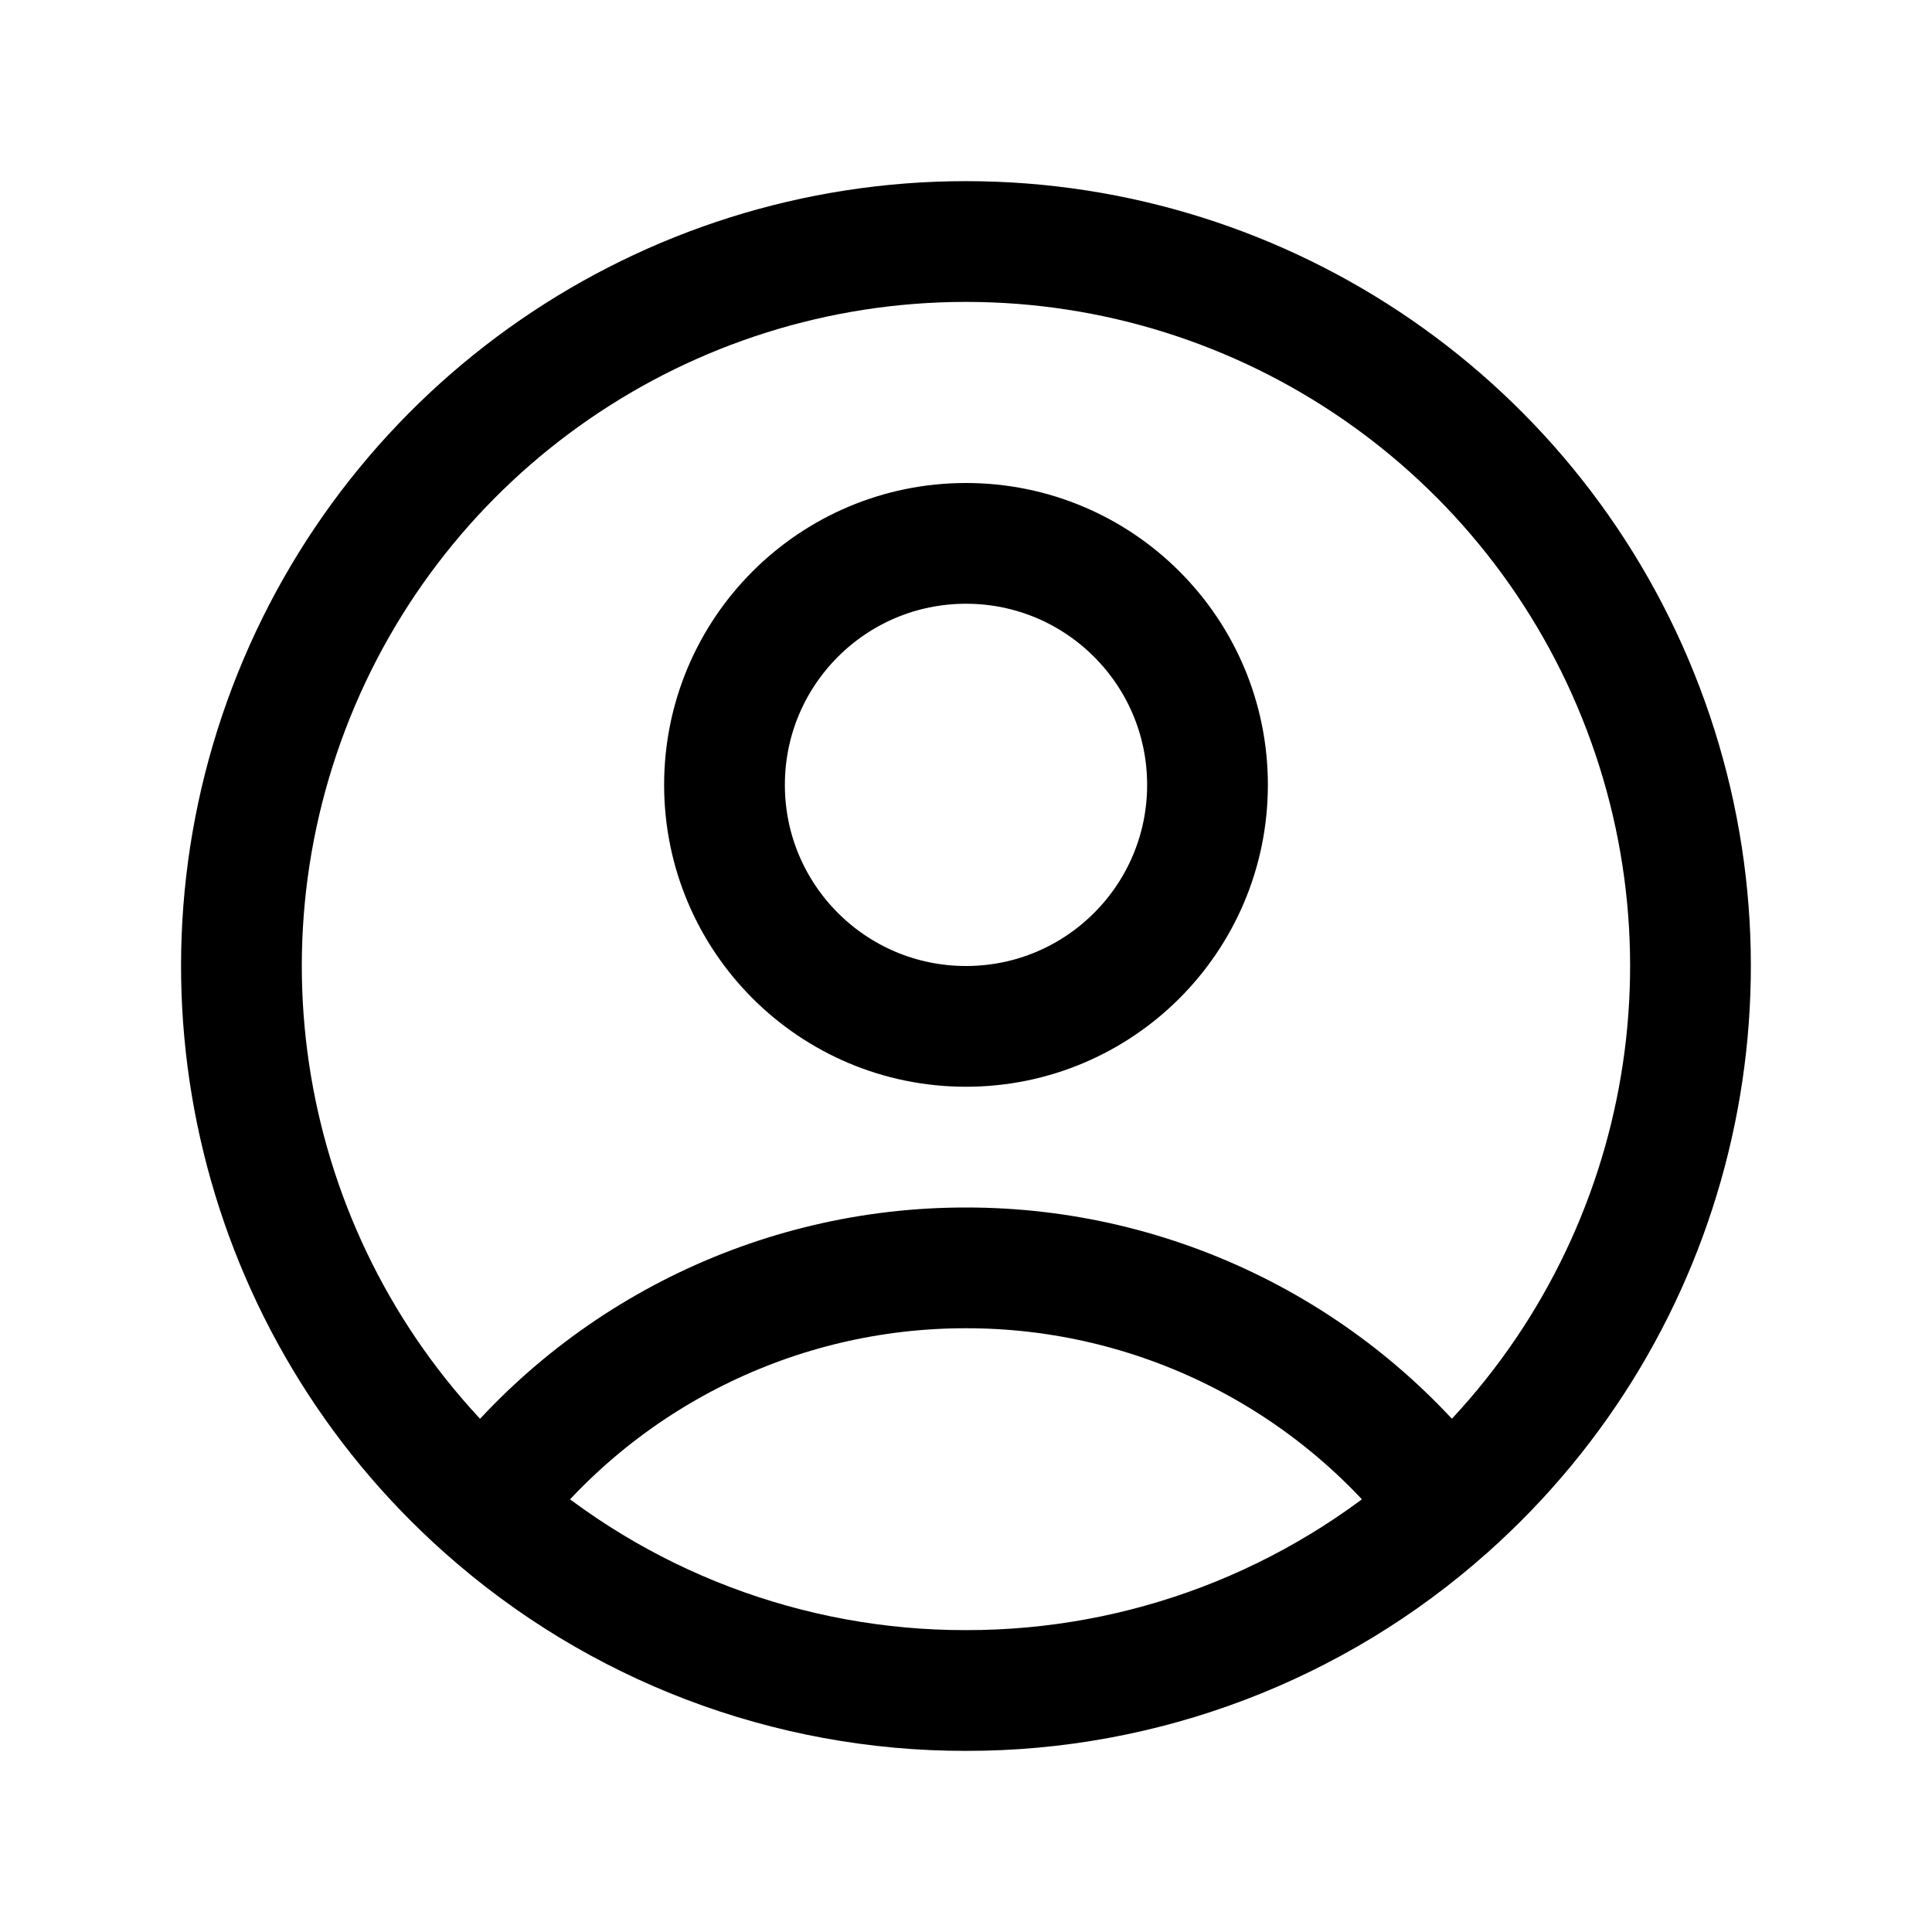
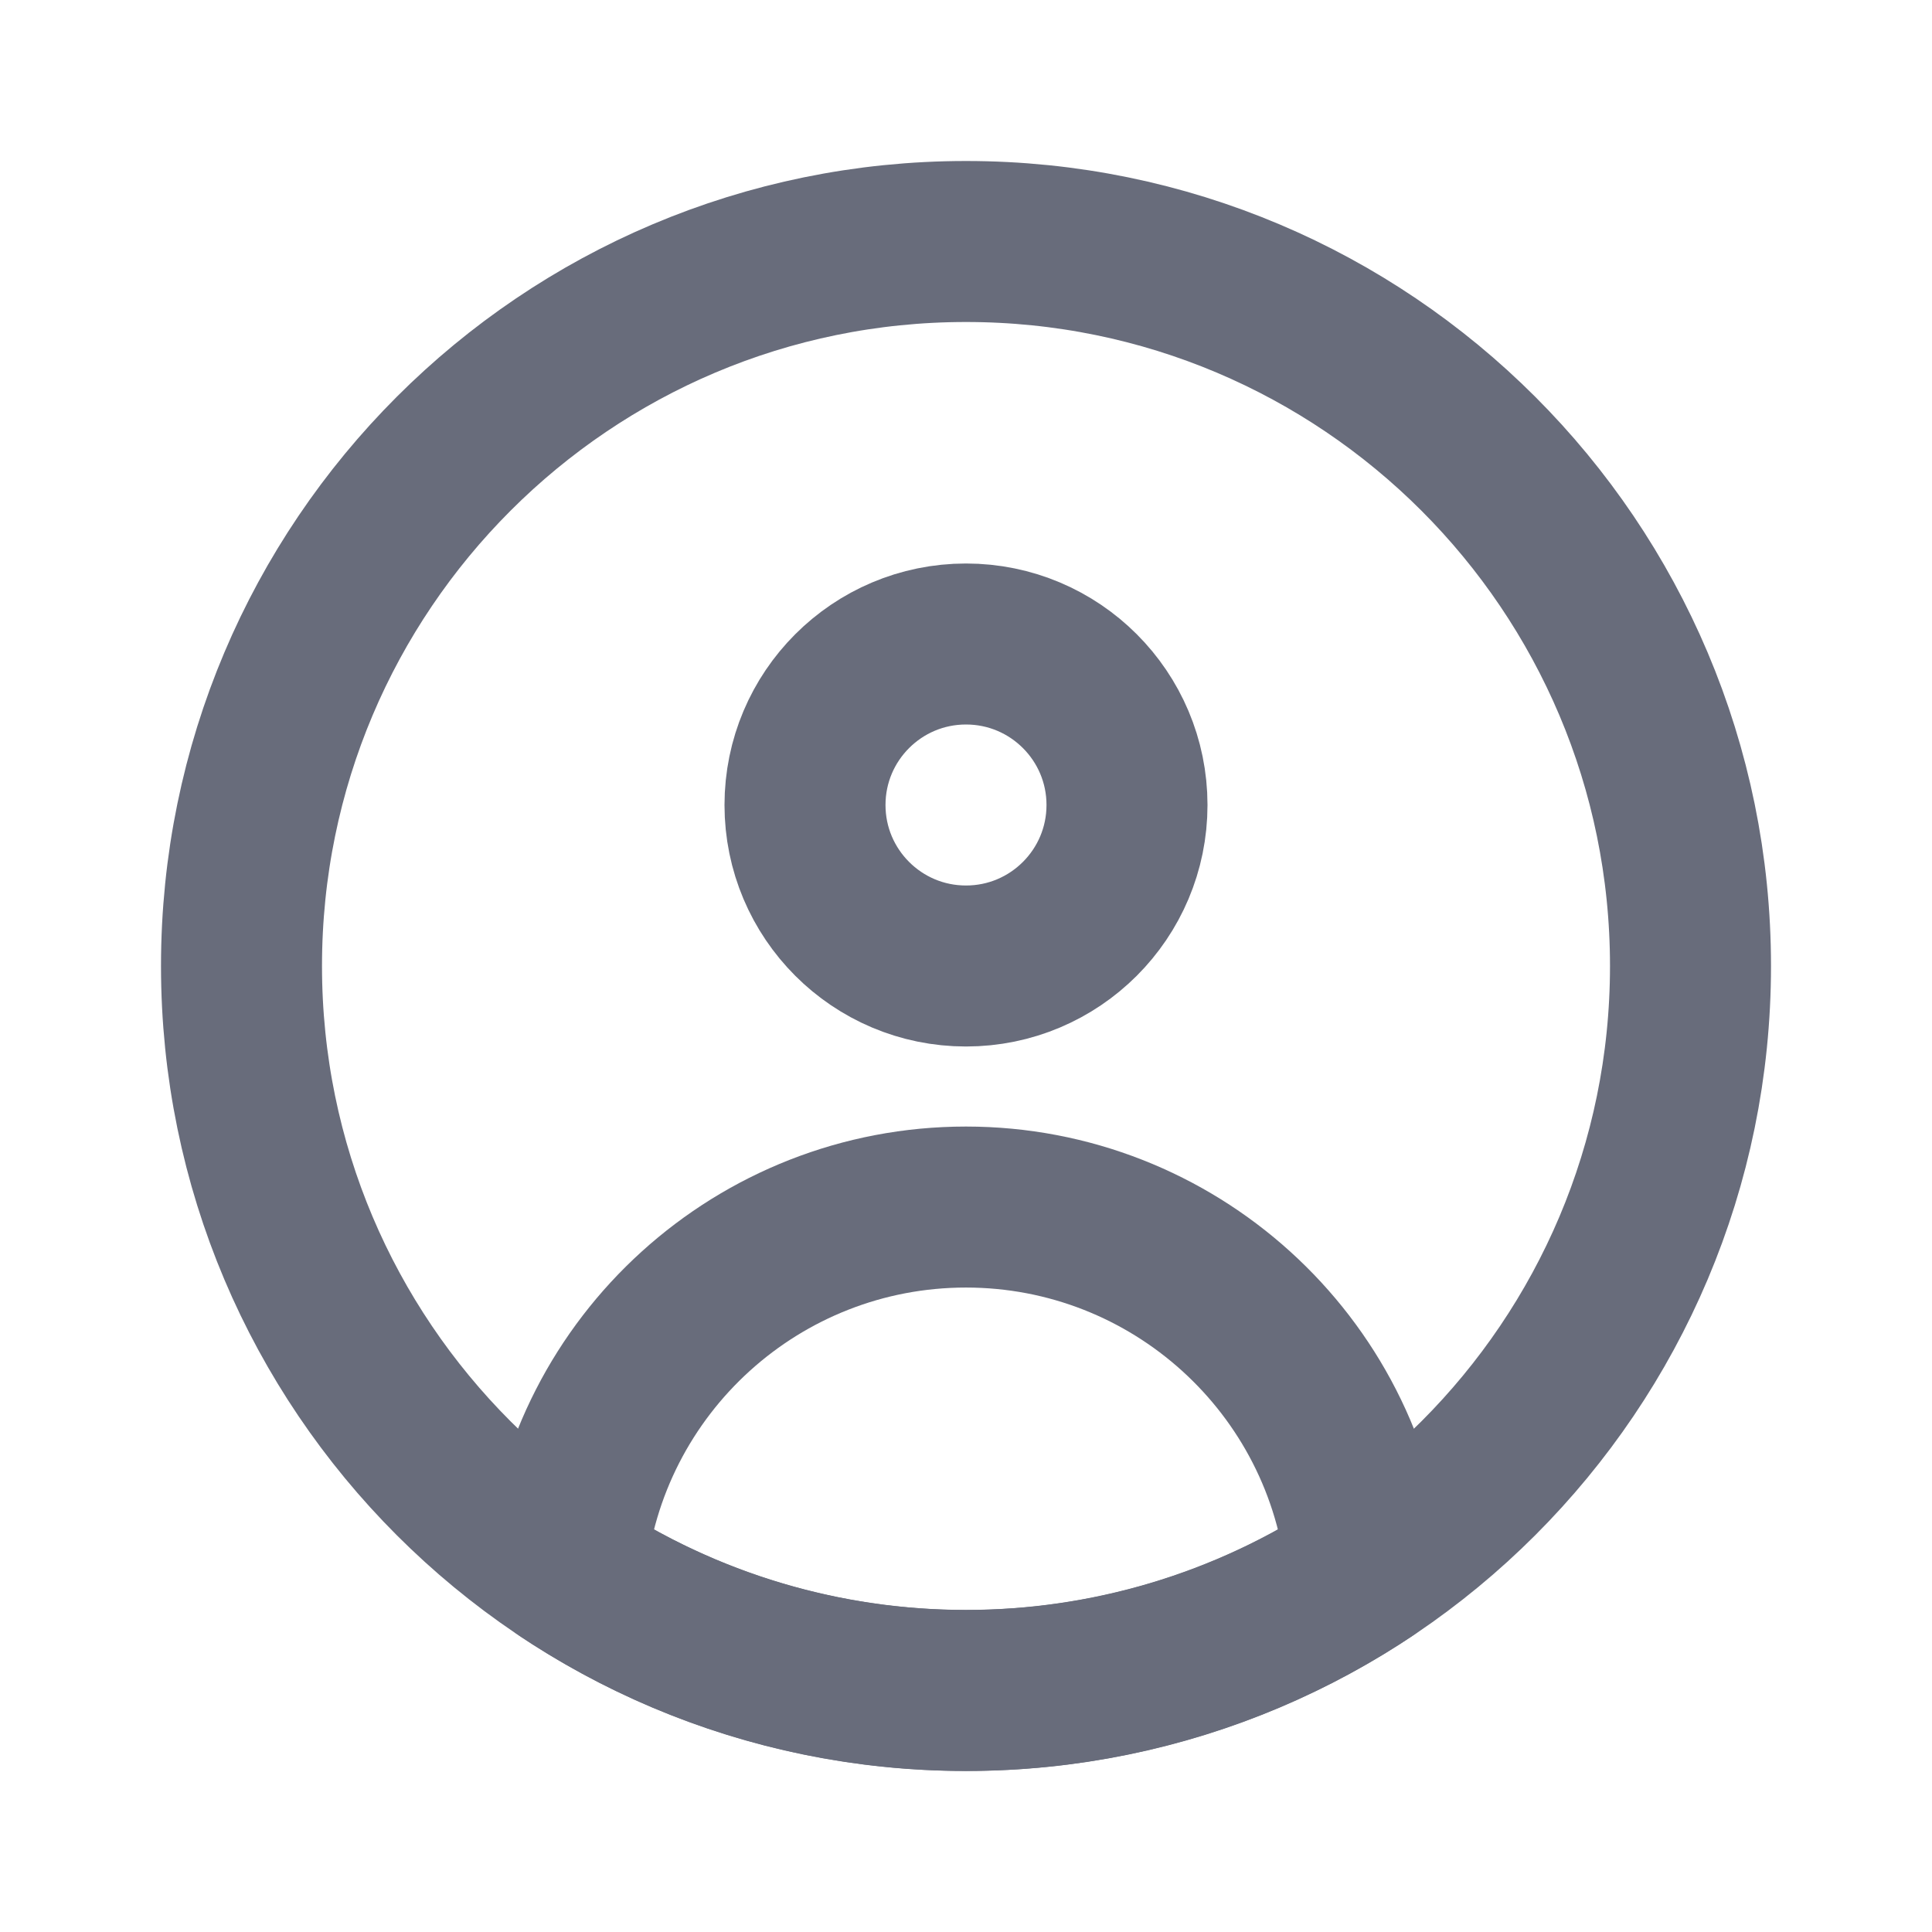
- <svg xmlns="http://www.w3.org/2000/svg" fill="none" viewBox="0 0 24 24" stroke-width="1.5" stroke="currentColor" class="w-6 h-6">
-   <path stroke-linecap="round" stroke-linejoin="round" d="M17.982 18.725A7.488 7.488 0 0012 15.75a7.488 7.488 0 00-5.982 2.975m11.963 0a9 9 0 10-11.963 0m11.963 0A8.966 8.966 0 0112 21a8.966 8.966 0 01-5.982-2.275M15 9.75a3 3 0 11-6 0 3 3 0 016 0z" />
+ <svg xmlns="http://www.w3.org/2000/svg" width="24" height="24" viewBox="0 0 24 24">
+   <g id="Group_33803" data-name="Group 33803" transform="translate(2526 -677)">
+     <path id="Path_34830" data-name="Path 34830" d="M0,0H24V24H0Z" transform="translate(-2526 677)" fill="none" />
+     <g id="Group_33802" data-name="Group 33802">
+       <circle id="Ellipse_2232" data-name="Ellipse 2232" cx="9" cy="9" r="9" transform="translate(-2523 680)" fill="none" stroke="#686c7b" stroke-linecap="round" stroke-linejoin="round" stroke-width="2" />
+       <circle id="Ellipse_2187" data-name="Ellipse 2187" cx="2" cy="2" r="2" transform="translate(-2516 685)" fill="none" stroke="#686c7b" stroke-linecap="round" stroke-linejoin="round" stroke-width="2" />
+       <path id="Intersection_1" data-name="Intersection 1" d="M4.024,16.5a5,5,0,0,1,9.951,0,9.006,9.006,0,0,1-9.951,0Z" transform="translate(-2523 680)" fill="none" stroke="#686c7b" stroke-linecap="round" stroke-linejoin="round" stroke-width="2" />
+     </g>
+   </g>
</svg>
